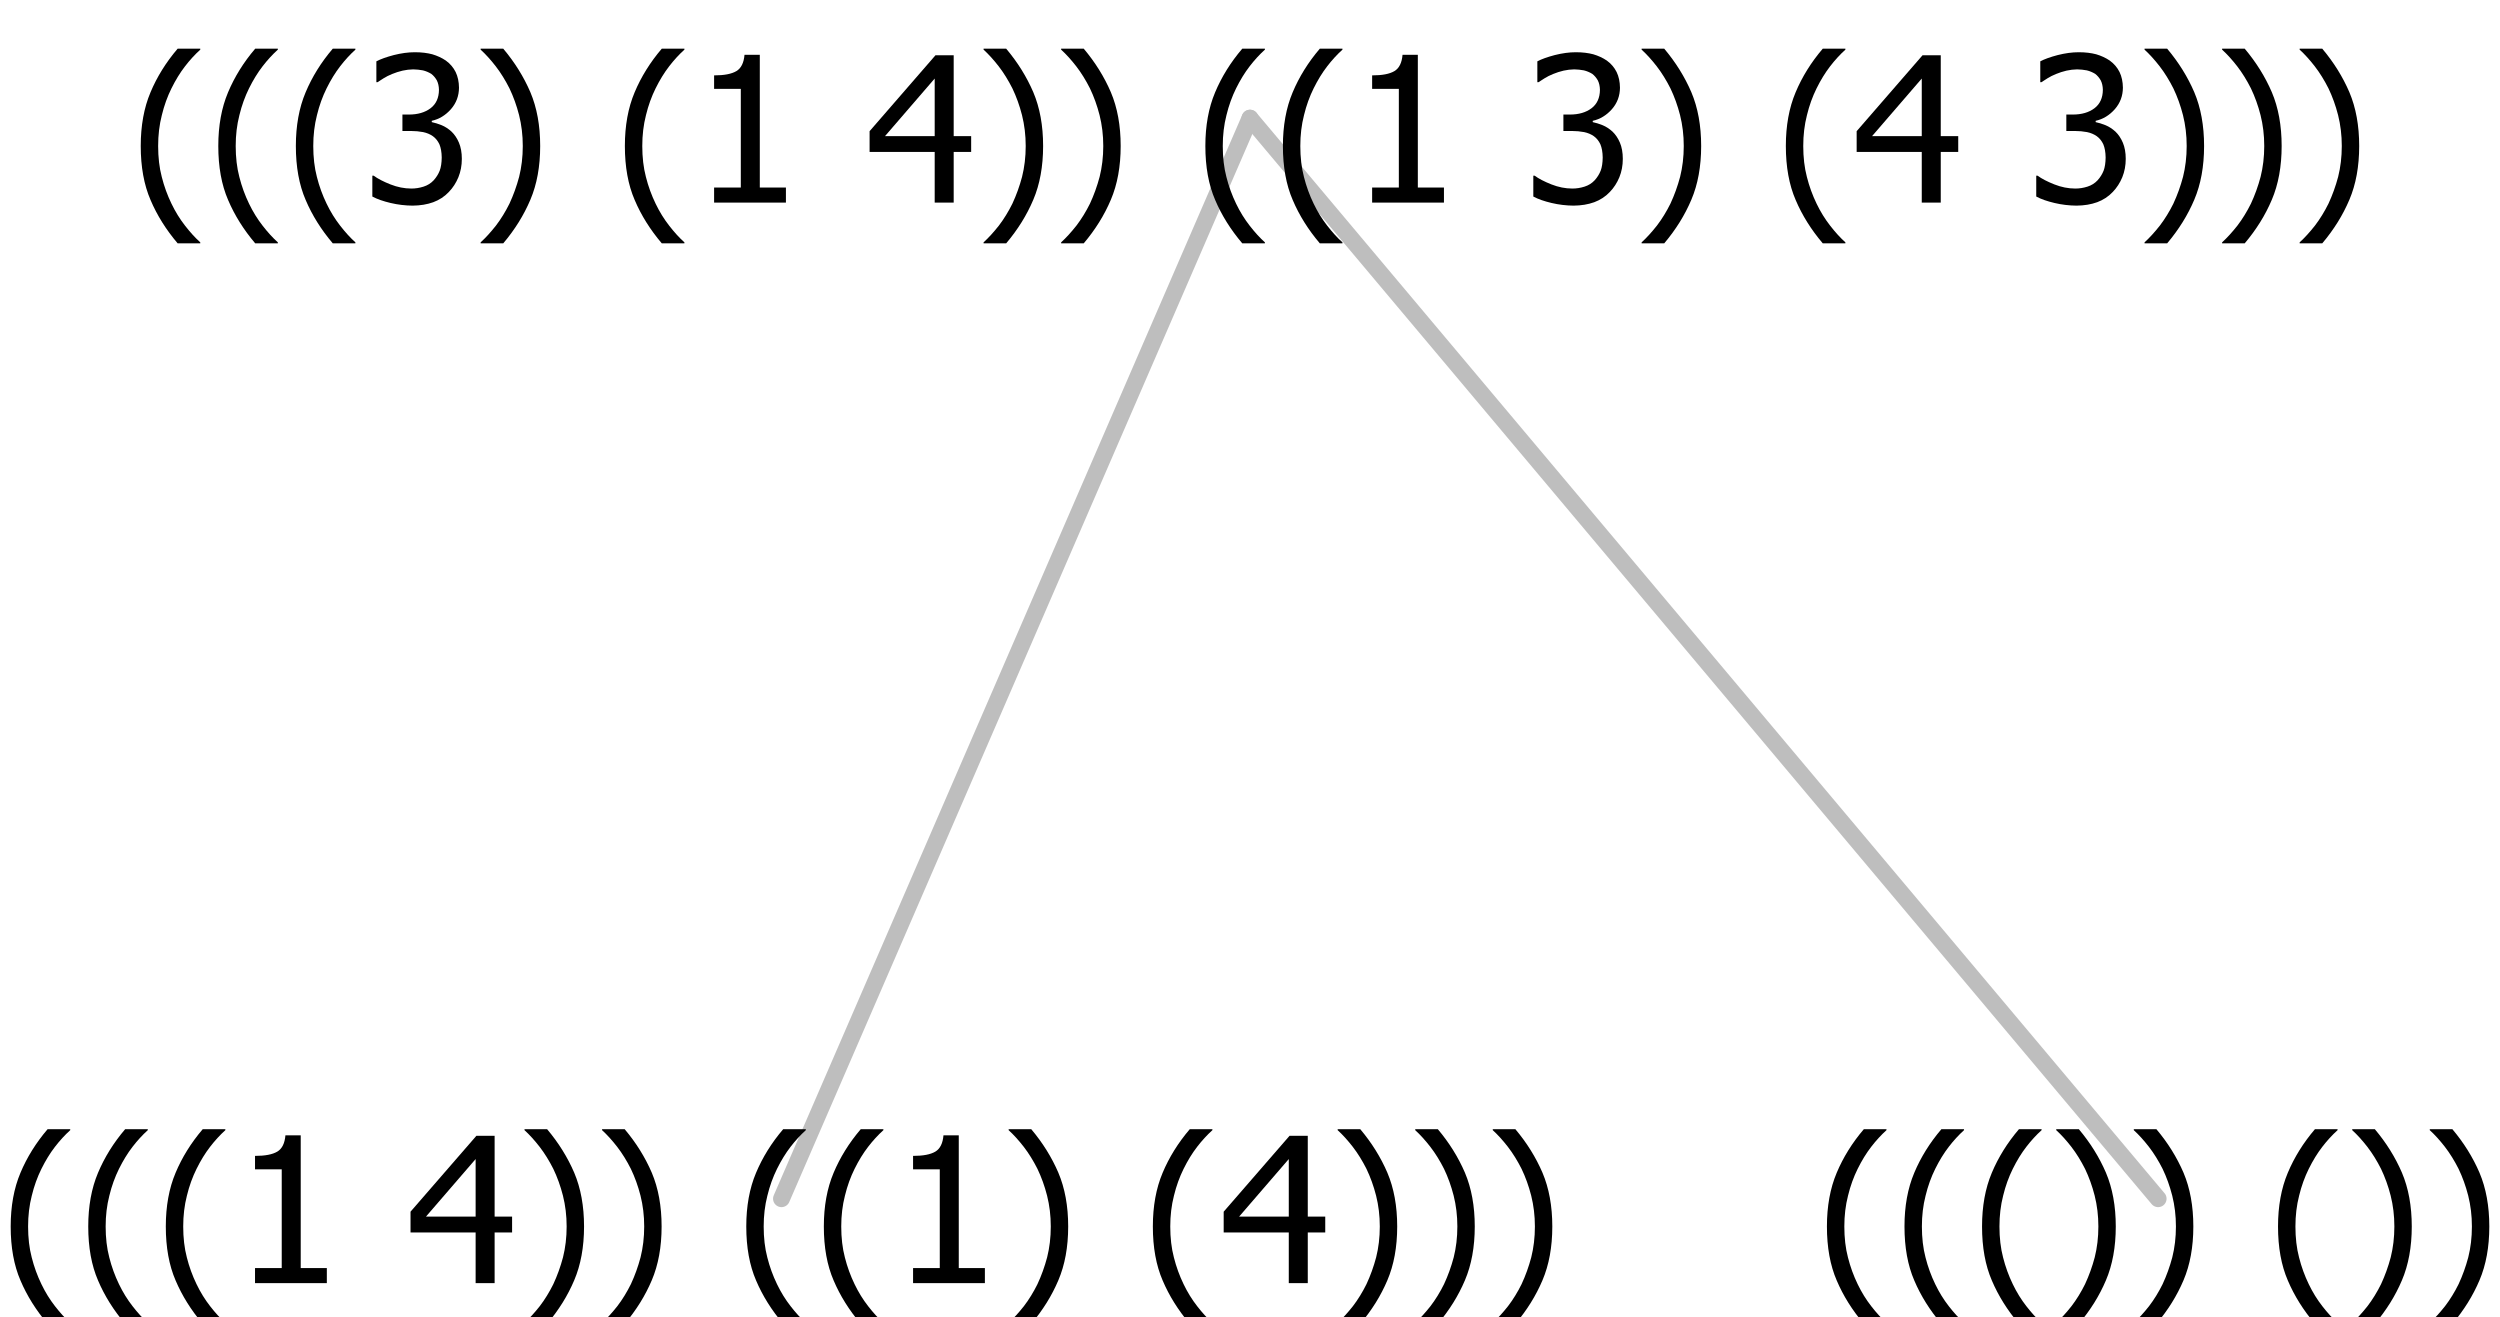
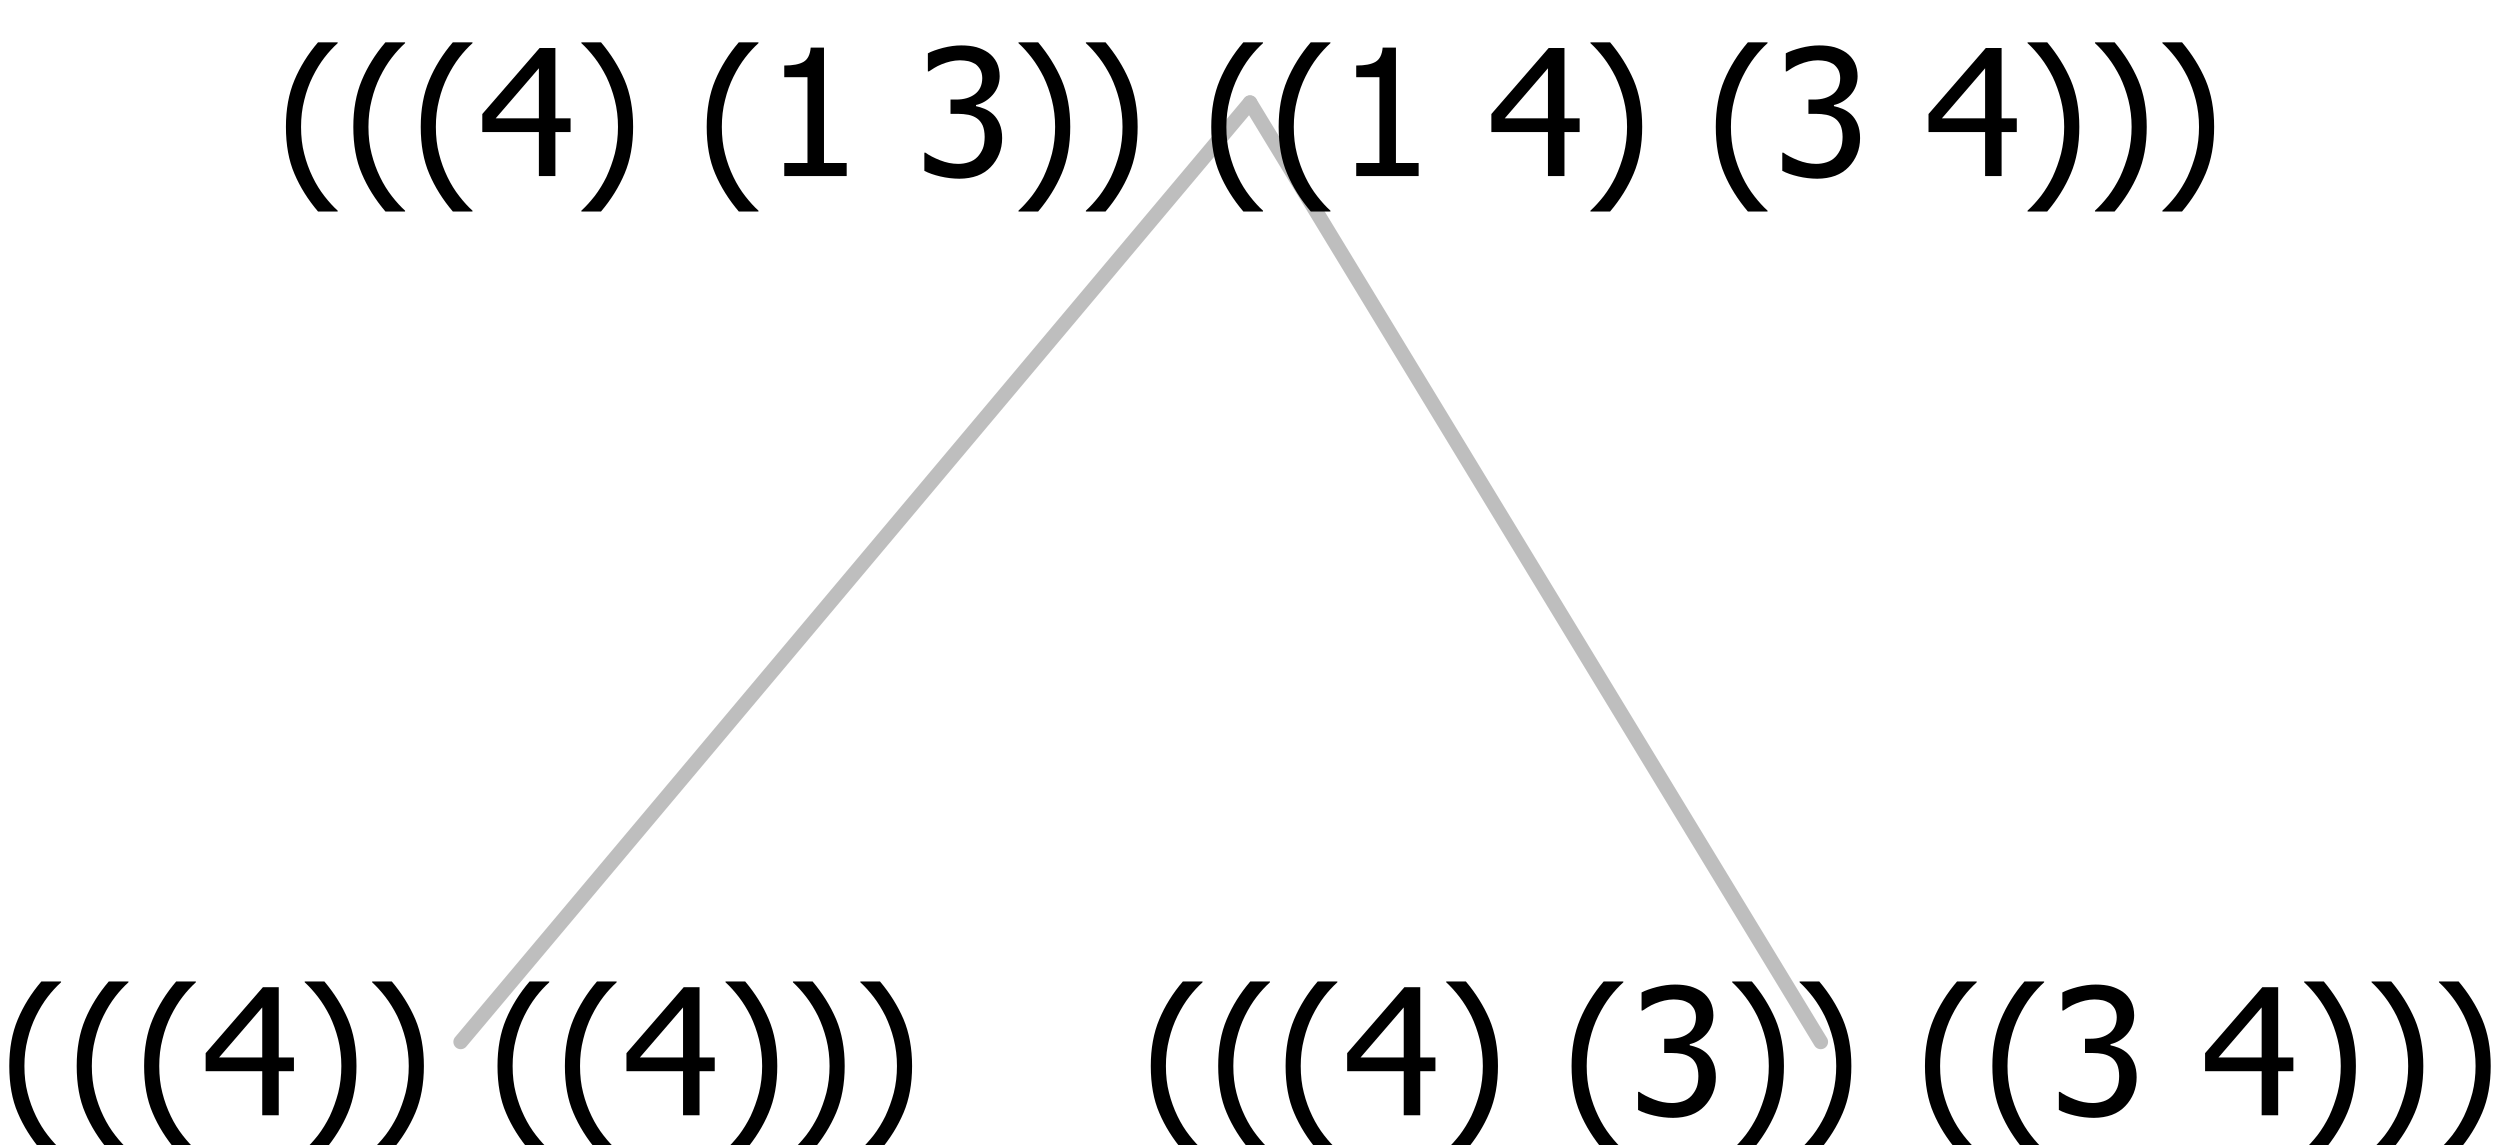
- <svg xmlns="http://www.w3.org/2000/svg" xmlns:xlink="http://www.w3.org/1999/xlink" width="148.078" height="78" viewBox="0 0 148.078 78" version="1.1">
+ <svg xmlns="http://www.w3.org/2000/svg" xmlns:xlink="http://www.w3.org/1999/xlink" width="170.367" height="78" viewBox="0 0 170.367 78" version="1.1">
  <defs>
    <g>
      <symbol overflow="visible" id="glyph0-0">
        <path style="stroke:none;" d="M 1.5 0 L 1.5 -9 L 10.5 -9 L 10.5 0 Z M 2.25 -0.75 L 9.75 -0.75 L 9.75 -8.25 L 2.25 -8.25 Z " />
      </symbol>
      <symbol overflow="visible" id="glyph0-1">
        <path style="stroke:none;" d="M 4.16 2.414 L 2.82 2.414 C 2.133 1.605 1.598 0.75 1.215 -0.152 C 0.824 -1.055 0.633 -2.121 0.633 -3.352 C 0.633 -4.555 0.824 -5.613 1.211 -6.531 C 1.594 -7.445 2.129 -8.309 2.82 -9.117 L 4.16 -9.117 L 4.16 -9.059 C 3.844 -8.773 3.539 -8.441 3.254 -8.07 C 2.965 -7.695 2.699 -7.262 2.453 -6.766 C 2.215 -6.285 2.023 -5.758 1.883 -5.18 C 1.734 -4.602 1.664 -3.992 1.664 -3.352 C 1.664 -2.684 1.734 -2.07 1.879 -1.52 C 2.02 -0.961 2.211 -0.438 2.453 0.062 C 2.684 0.543 2.953 0.977 3.258 1.367 C 3.559 1.754 3.859 2.086 4.16 2.355 Z " />
      </symbol>
      <symbol overflow="visible" id="glyph0-2">
-         <path style="stroke:none;" d="M 5.578 0 L 1.324 0 L 1.324 -0.891 L 2.906 -0.891 L 2.906 -6.738 L 1.324 -6.738 L 1.324 -7.535 C 1.918 -7.535 2.355 -7.617 2.645 -7.789 C 2.926 -7.957 3.086 -8.281 3.125 -8.754 L 4.031 -8.754 L 4.031 -0.891 L 5.578 -0.891 Z " />
+         <path style="stroke:none;" d="M 6.25 -3 L 5.215 -3 L 5.215 0 L 4.09 0 L 4.09 -3 L 0.234 -3 L 0.234 -4.23 L 4.137 -8.727 L 5.215 -8.727 L 5.215 -3.938 L 6.25 -3.938 Z M 4.09 -3.938 L 4.09 -7.348 L 1.148 -3.938 Z " />
      </symbol>
      <symbol overflow="visible" id="glyph0-3">
+         <path style="stroke:none;" d="M 3.961 -3.352 C 3.961 -2.141 3.766 -1.078 3.379 -0.168 C 2.992 0.746 2.457 1.605 1.773 2.414 L 0.434 2.414 L 0.434 2.355 C 0.73 2.086 1.031 1.754 1.34 1.363 C 1.641 0.969 1.906 0.535 2.141 0.062 C 2.375 -0.441 2.566 -0.969 2.715 -1.531 C 2.855 -2.09 2.93 -2.699 2.93 -3.352 C 2.93 -3.996 2.855 -4.605 2.711 -5.18 C 2.566 -5.75 2.375 -6.277 2.141 -6.766 C 1.898 -7.246 1.629 -7.684 1.328 -8.074 C 1.027 -8.461 0.73 -8.789 0.434 -9.059 L 0.434 -9.117 L 1.773 -9.117 C 2.453 -8.309 2.988 -7.449 3.379 -6.539 C 3.766 -5.625 3.961 -4.562 3.961 -3.352 Z " />
+       </symbol>
+       <symbol overflow="visible" id="glyph0-4">
        <path style="stroke:none;" d="" />
      </symbol>
-       <symbol overflow="visible" id="glyph0-4">
-         <path style="stroke:none;" d="M 6.25 -3 L 5.215 -3 L 5.215 0 L 4.09 0 L 4.09 -3 L 0.234 -3 L 0.234 -4.23 L 4.137 -8.727 L 5.215 -8.727 L 5.215 -3.938 L 6.25 -3.938 Z M 4.09 -3.938 L 4.09 -7.348 L 1.148 -3.938 Z " />
-       </symbol>
      <symbol overflow="visible" id="glyph0-5">
-         <path style="stroke:none;" d="M 3.961 -3.352 C 3.961 -2.141 3.766 -1.078 3.379 -0.168 C 2.992 0.746 2.457 1.605 1.773 2.414 L 0.434 2.414 L 0.434 2.355 C 0.73 2.086 1.031 1.754 1.34 1.363 C 1.641 0.969 1.906 0.535 2.141 0.062 C 2.375 -0.441 2.566 -0.969 2.715 -1.531 C 2.855 -2.09 2.93 -2.699 2.93 -3.352 C 2.93 -3.996 2.855 -4.605 2.711 -5.18 C 2.566 -5.75 2.375 -6.277 2.141 -6.766 C 1.898 -7.246 1.629 -7.684 1.328 -8.074 C 1.027 -8.461 0.73 -8.789 0.434 -9.059 L 0.434 -9.117 L 1.773 -9.117 C 2.453 -8.309 2.988 -7.449 3.379 -6.539 C 3.766 -5.625 3.961 -4.562 3.961 -3.352 Z " />
+         <path style="stroke:none;" d="M 2.992 -7.891 C 2.781 -7.887 2.57 -7.863 2.363 -7.816 C 2.148 -7.766 1.941 -7.699 1.742 -7.617 C 1.551 -7.539 1.387 -7.457 1.25 -7.371 C 1.109 -7.285 0.988 -7.203 0.879 -7.133 L 0.809 -7.133 L 0.809 -8.367 C 1.059 -8.5 1.402 -8.621 1.84 -8.738 C 2.277 -8.848 2.691 -8.906 3.086 -8.906 C 3.48 -8.906 3.824 -8.863 4.121 -8.785 C 4.41 -8.699 4.68 -8.578 4.922 -8.414 C 5.18 -8.227 5.371 -8 5.504 -7.734 C 5.633 -7.469 5.699 -7.156 5.703 -6.805 C 5.699 -6.32 5.543 -5.898 5.227 -5.535 C 4.906 -5.172 4.527 -4.941 4.09 -4.844 L 4.09 -4.766 C 4.273 -4.727 4.469 -4.668 4.68 -4.582 C 4.887 -4.496 5.082 -4.367 5.262 -4.203 C 5.441 -4.031 5.586 -3.816 5.699 -3.551 C 5.812 -3.285 5.871 -2.965 5.871 -2.59 C 5.871 -2.195 5.801 -1.832 5.668 -1.504 C 5.531 -1.172 5.344 -0.879 5.098 -0.625 C 4.844 -0.355 4.535 -0.156 4.18 -0.023 C 3.816 0.109 3.41 0.176 2.953 0.18 C 2.516 0.176 2.082 0.125 1.652 0.023 C 1.223 -0.078 0.859 -0.203 0.57 -0.359 L 0.57 -1.594 L 0.648 -1.594 C 0.895 -1.414 1.227 -1.242 1.641 -1.078 C 2.055 -0.914 2.469 -0.832 2.883 -0.832 C 3.121 -0.832 3.359 -0.867 3.602 -0.945 C 3.84 -1.02 4.039 -1.145 4.203 -1.32 C 4.355 -1.488 4.477 -1.68 4.559 -1.887 C 4.637 -2.09 4.676 -2.352 4.68 -2.672 C 4.676 -2.988 4.629 -3.246 4.543 -3.453 C 4.449 -3.652 4.324 -3.812 4.16 -3.93 C 3.996 -4.047 3.801 -4.129 3.578 -4.176 C 3.352 -4.219 3.109 -4.242 2.848 -4.242 L 2.352 -4.242 L 2.352 -5.215 L 2.734 -5.215 C 3.262 -5.215 3.691 -5.34 4.02 -5.59 C 4.348 -5.84 4.512 -6.203 4.516 -6.68 C 4.512 -6.898 4.469 -7.086 4.387 -7.246 C 4.297 -7.402 4.188 -7.527 4.062 -7.625 C 3.906 -7.719 3.742 -7.789 3.566 -7.832 C 3.383 -7.867 3.191 -7.887 2.992 -7.891 Z " />
      </symbol>
      <symbol overflow="visible" id="glyph0-6">
-         <path style="stroke:none;" d="M 2.992 -7.891 C 2.781 -7.887 2.57 -7.863 2.363 -7.816 C 2.148 -7.766 1.941 -7.699 1.742 -7.617 C 1.551 -7.539 1.387 -7.457 1.25 -7.371 C 1.109 -7.285 0.988 -7.203 0.879 -7.133 L 0.809 -7.133 L 0.809 -8.367 C 1.059 -8.5 1.402 -8.621 1.84 -8.738 C 2.277 -8.848 2.691 -8.906 3.086 -8.906 C 3.48 -8.906 3.824 -8.863 4.121 -8.785 C 4.41 -8.699 4.68 -8.578 4.922 -8.414 C 5.18 -8.227 5.371 -8 5.504 -7.734 C 5.633 -7.469 5.699 -7.156 5.703 -6.805 C 5.699 -6.32 5.543 -5.898 5.227 -5.535 C 4.906 -5.172 4.527 -4.941 4.09 -4.844 L 4.09 -4.766 C 4.273 -4.727 4.469 -4.668 4.68 -4.582 C 4.887 -4.496 5.082 -4.367 5.262 -4.203 C 5.441 -4.031 5.586 -3.816 5.699 -3.551 C 5.812 -3.285 5.871 -2.965 5.871 -2.59 C 5.871 -2.195 5.801 -1.832 5.668 -1.504 C 5.531 -1.172 5.344 -0.879 5.098 -0.625 C 4.844 -0.355 4.535 -0.156 4.18 -0.023 C 3.816 0.109 3.41 0.176 2.953 0.18 C 2.516 0.176 2.082 0.125 1.652 0.023 C 1.223 -0.078 0.859 -0.203 0.57 -0.359 L 0.57 -1.594 L 0.648 -1.594 C 0.895 -1.414 1.227 -1.242 1.641 -1.078 C 2.055 -0.914 2.469 -0.832 2.883 -0.832 C 3.121 -0.832 3.359 -0.867 3.602 -0.945 C 3.84 -1.02 4.039 -1.145 4.203 -1.32 C 4.355 -1.488 4.477 -1.68 4.559 -1.887 C 4.637 -2.09 4.676 -2.352 4.68 -2.672 C 4.676 -2.988 4.629 -3.246 4.543 -3.453 C 4.449 -3.652 4.324 -3.812 4.16 -3.93 C 3.996 -4.047 3.801 -4.129 3.578 -4.176 C 3.352 -4.219 3.109 -4.242 2.848 -4.242 L 2.352 -4.242 L 2.352 -5.215 L 2.734 -5.215 C 3.262 -5.215 3.691 -5.34 4.02 -5.59 C 4.348 -5.84 4.512 -6.203 4.516 -6.68 C 4.512 -6.898 4.469 -7.086 4.387 -7.246 C 4.297 -7.402 4.188 -7.527 4.062 -7.625 C 3.906 -7.719 3.742 -7.789 3.566 -7.832 C 3.383 -7.867 3.191 -7.887 2.992 -7.891 Z " />
+         <path style="stroke:none;" d="M 5.578 0 L 1.324 0 L 1.324 -0.891 L 2.906 -0.891 L 2.906 -6.738 L 1.324 -6.738 L 1.324 -7.535 C 1.918 -7.535 2.355 -7.617 2.645 -7.789 C 2.926 -7.957 3.086 -8.281 3.125 -8.754 L 4.031 -8.754 L 4.031 -0.891 L 5.578 -0.891 Z " />
      </symbol>
    </g>
  </defs>
-   <g id="surface2393963">
-     <path style="fill:none;stroke-width:1;stroke-linecap:round;stroke-linejoin:round;stroke:rgb(74.51%,74.51%,74.51%);stroke-opacity:1;stroke-miterlimit:10;" d="M 74.039 7 L 127.828 71 " />
-     <path style="fill:none;stroke-width:1;stroke-linecap:round;stroke-linejoin:round;stroke:rgb(74.51%,74.51%,74.51%);stroke-opacity:1;stroke-miterlimit:10;" d="M 74.039 7 L 46.289 71 " />
+   <g id="surface14595">
+     <path style="fill:none;stroke-width:1;stroke-linecap:round;stroke-linejoin:round;stroke:rgb(74.51%,74.51%,74.51%);stroke-opacity:1;stroke-miterlimit:10;" d="M 85.184 7 L 124.078 71 " />
+     <path style="fill:none;stroke-width:1;stroke-linecap:round;stroke-linejoin:round;stroke:rgb(74.51%,74.51%,74.51%);stroke-opacity:1;stroke-miterlimit:10;" d="M 85.184 7 L 31.395 71 " />
    <g style="fill:rgb(0%,0%,0%);fill-opacity:1;">
      <use xlink:href="#glyph0-1" x="0" y="76" />
      <use xlink:href="#glyph0-1" x="4.594" y="76" />
      <use xlink:href="#glyph0-1" x="9.188" y="76" />
      <use xlink:href="#glyph0-2" x="13.781" y="76" />
      <use xlink:href="#glyph0-3" x="20.332" y="76" />
-       <use xlink:href="#glyph0-4" x="24.082" y="76" />
-       <use xlink:href="#glyph0-5" x="30.633" y="76" />
-       <use xlink:href="#glyph0-5" x="35.227" y="76" />
-       <use xlink:href="#glyph0-3" x="39.82" y="76" />
-       <use xlink:href="#glyph0-1" x="43.57" y="76" />
-       <use xlink:href="#glyph0-1" x="48.164" y="76" />
-       <use xlink:href="#glyph0-2" x="52.758" y="76" />
-       <use xlink:href="#glyph0-5" x="59.309" y="76" />
-       <use xlink:href="#glyph0-3" x="63.902" y="76" />
-       <use xlink:href="#glyph0-1" x="67.652" y="76" />
-       <use xlink:href="#glyph0-4" x="72.246" y="76" />
-       <use xlink:href="#glyph0-5" x="78.797" y="76" />
-       <use xlink:href="#glyph0-5" x="83.391" y="76" />
-       <use xlink:href="#glyph0-5" x="87.984" y="76" />
+       <use xlink:href="#glyph0-3" x="24.926" y="76" />
+       <use xlink:href="#glyph0-4" x="29.52" y="76" />
+       <use xlink:href="#glyph0-1" x="33.27" y="76" />
+       <use xlink:href="#glyph0-1" x="37.863" y="76" />
+       <use xlink:href="#glyph0-2" x="42.457" y="76" />
+       <use xlink:href="#glyph0-3" x="49.008" y="76" />
+       <use xlink:href="#glyph0-3" x="53.602" y="76" />
+       <use xlink:href="#glyph0-3" x="58.195" y="76" />
    </g>
    <g style="fill:rgb(0%,0%,0%);fill-opacity:1;">
-       <use xlink:href="#glyph0-1" x="107.578" y="76" />
-       <use xlink:href="#glyph0-1" x="112.172" y="76" />
-       <use xlink:href="#glyph0-1" x="116.766" y="76" />
-       <use xlink:href="#glyph0-5" x="121.359" y="76" />
-       <use xlink:href="#glyph0-5" x="125.953" y="76" />
-       <use xlink:href="#glyph0-3" x="130.547" y="76" />
-       <use xlink:href="#glyph0-1" x="134.297" y="76" />
-       <use xlink:href="#glyph0-5" x="138.891" y="76" />
-       <use xlink:href="#glyph0-5" x="143.484" y="76" />
+       <use xlink:href="#glyph0-1" x="77.789" y="76" />
+       <use xlink:href="#glyph0-1" x="82.383" y="76" />
+       <use xlink:href="#glyph0-1" x="86.977" y="76" />
+       <use xlink:href="#glyph0-2" x="91.57" y="76" />
+       <use xlink:href="#glyph0-3" x="98.121" y="76" />
+       <use xlink:href="#glyph0-4" x="102.715" y="76" />
+       <use xlink:href="#glyph0-1" x="106.465" y="76" />
+       <use xlink:href="#glyph0-5" x="111.059" y="76" />
+       <use xlink:href="#glyph0-3" x="117.609" y="76" />
+       <use xlink:href="#glyph0-3" x="122.203" y="76" />
+       <use xlink:href="#glyph0-4" x="126.797" y="76" />
+       <use xlink:href="#glyph0-1" x="130.547" y="76" />
+       <use xlink:href="#glyph0-1" x="135.141" y="76" />
+       <use xlink:href="#glyph0-5" x="139.734" y="76" />
+       <use xlink:href="#glyph0-4" x="146.285" y="76" />
+       <use xlink:href="#glyph0-2" x="150.035" y="76" />
+       <use xlink:href="#glyph0-3" x="156.586" y="76" />
+       <use xlink:href="#glyph0-3" x="161.18" y="76" />
+       <use xlink:href="#glyph0-3" x="165.773" y="76" />
    </g>
    <g style="fill:rgb(0%,0%,0%);fill-opacity:1;">
-       <use xlink:href="#glyph0-1" x="7.703" y="12" />
-       <use xlink:href="#glyph0-1" x="12.297" y="12" />
-       <use xlink:href="#glyph0-1" x="16.891" y="12" />
-       <use xlink:href="#glyph0-6" x="21.484" y="12" />
-       <use xlink:href="#glyph0-5" x="28.035" y="12" />
-       <use xlink:href="#glyph0-3" x="32.629" y="12" />
-       <use xlink:href="#glyph0-1" x="36.379" y="12" />
-       <use xlink:href="#glyph0-2" x="40.973" y="12" />
-       <use xlink:href="#glyph0-3" x="47.523" y="12" />
-       <use xlink:href="#glyph0-4" x="51.273" y="12" />
-       <use xlink:href="#glyph0-5" x="57.824" y="12" />
-       <use xlink:href="#glyph0-5" x="62.418" y="12" />
-       <use xlink:href="#glyph0-3" x="67.012" y="12" />
-       <use xlink:href="#glyph0-1" x="70.762" y="12" />
-       <use xlink:href="#glyph0-1" x="75.355" y="12" />
-       <use xlink:href="#glyph0-2" x="79.949" y="12" />
-       <use xlink:href="#glyph0-3" x="86.5" y="12" />
-       <use xlink:href="#glyph0-6" x="90.25" y="12" />
-       <use xlink:href="#glyph0-5" x="96.801" y="12" />
-       <use xlink:href="#glyph0-3" x="101.395" y="12" />
-       <use xlink:href="#glyph0-1" x="105.145" y="12" />
-       <use xlink:href="#glyph0-4" x="109.738" y="12" />
-       <use xlink:href="#glyph0-3" x="116.289" y="12" />
-       <use xlink:href="#glyph0-6" x="120.039" y="12" />
-       <use xlink:href="#glyph0-5" x="126.59" y="12" />
-       <use xlink:href="#glyph0-5" x="131.184" y="12" />
-       <use xlink:href="#glyph0-5" x="135.777" y="12" />
+       <use xlink:href="#glyph0-1" x="18.852" y="12" />
+       <use xlink:href="#glyph0-1" x="23.445" y="12" />
+       <use xlink:href="#glyph0-1" x="28.039" y="12" />
+       <use xlink:href="#glyph0-2" x="32.633" y="12" />
+       <use xlink:href="#glyph0-3" x="39.184" y="12" />
+       <use xlink:href="#glyph0-4" x="43.777" y="12" />
+       <use xlink:href="#glyph0-1" x="47.527" y="12" />
+       <use xlink:href="#glyph0-6" x="52.121" y="12" />
+       <use xlink:href="#glyph0-4" x="58.672" y="12" />
+       <use xlink:href="#glyph0-5" x="62.422" y="12" />
+       <use xlink:href="#glyph0-3" x="68.973" y="12" />
+       <use xlink:href="#glyph0-3" x="73.566" y="12" />
+       <use xlink:href="#glyph0-4" x="78.16" y="12" />
+       <use xlink:href="#glyph0-1" x="81.91" y="12" />
+       <use xlink:href="#glyph0-1" x="86.504" y="12" />
+       <use xlink:href="#glyph0-6" x="91.098" y="12" />
+       <use xlink:href="#glyph0-4" x="97.648" y="12" />
+       <use xlink:href="#glyph0-2" x="101.398" y="12" />
+       <use xlink:href="#glyph0-3" x="107.949" y="12" />
+       <use xlink:href="#glyph0-4" x="112.543" y="12" />
+       <use xlink:href="#glyph0-1" x="116.293" y="12" />
+       <use xlink:href="#glyph0-5" x="120.887" y="12" />
+       <use xlink:href="#glyph0-4" x="127.438" y="12" />
+       <use xlink:href="#glyph0-2" x="131.188" y="12" />
+       <use xlink:href="#glyph0-3" x="137.738" y="12" />
+       <use xlink:href="#glyph0-3" x="142.332" y="12" />
+       <use xlink:href="#glyph0-3" x="146.926" y="12" />
    </g>
  </g>
</svg>
